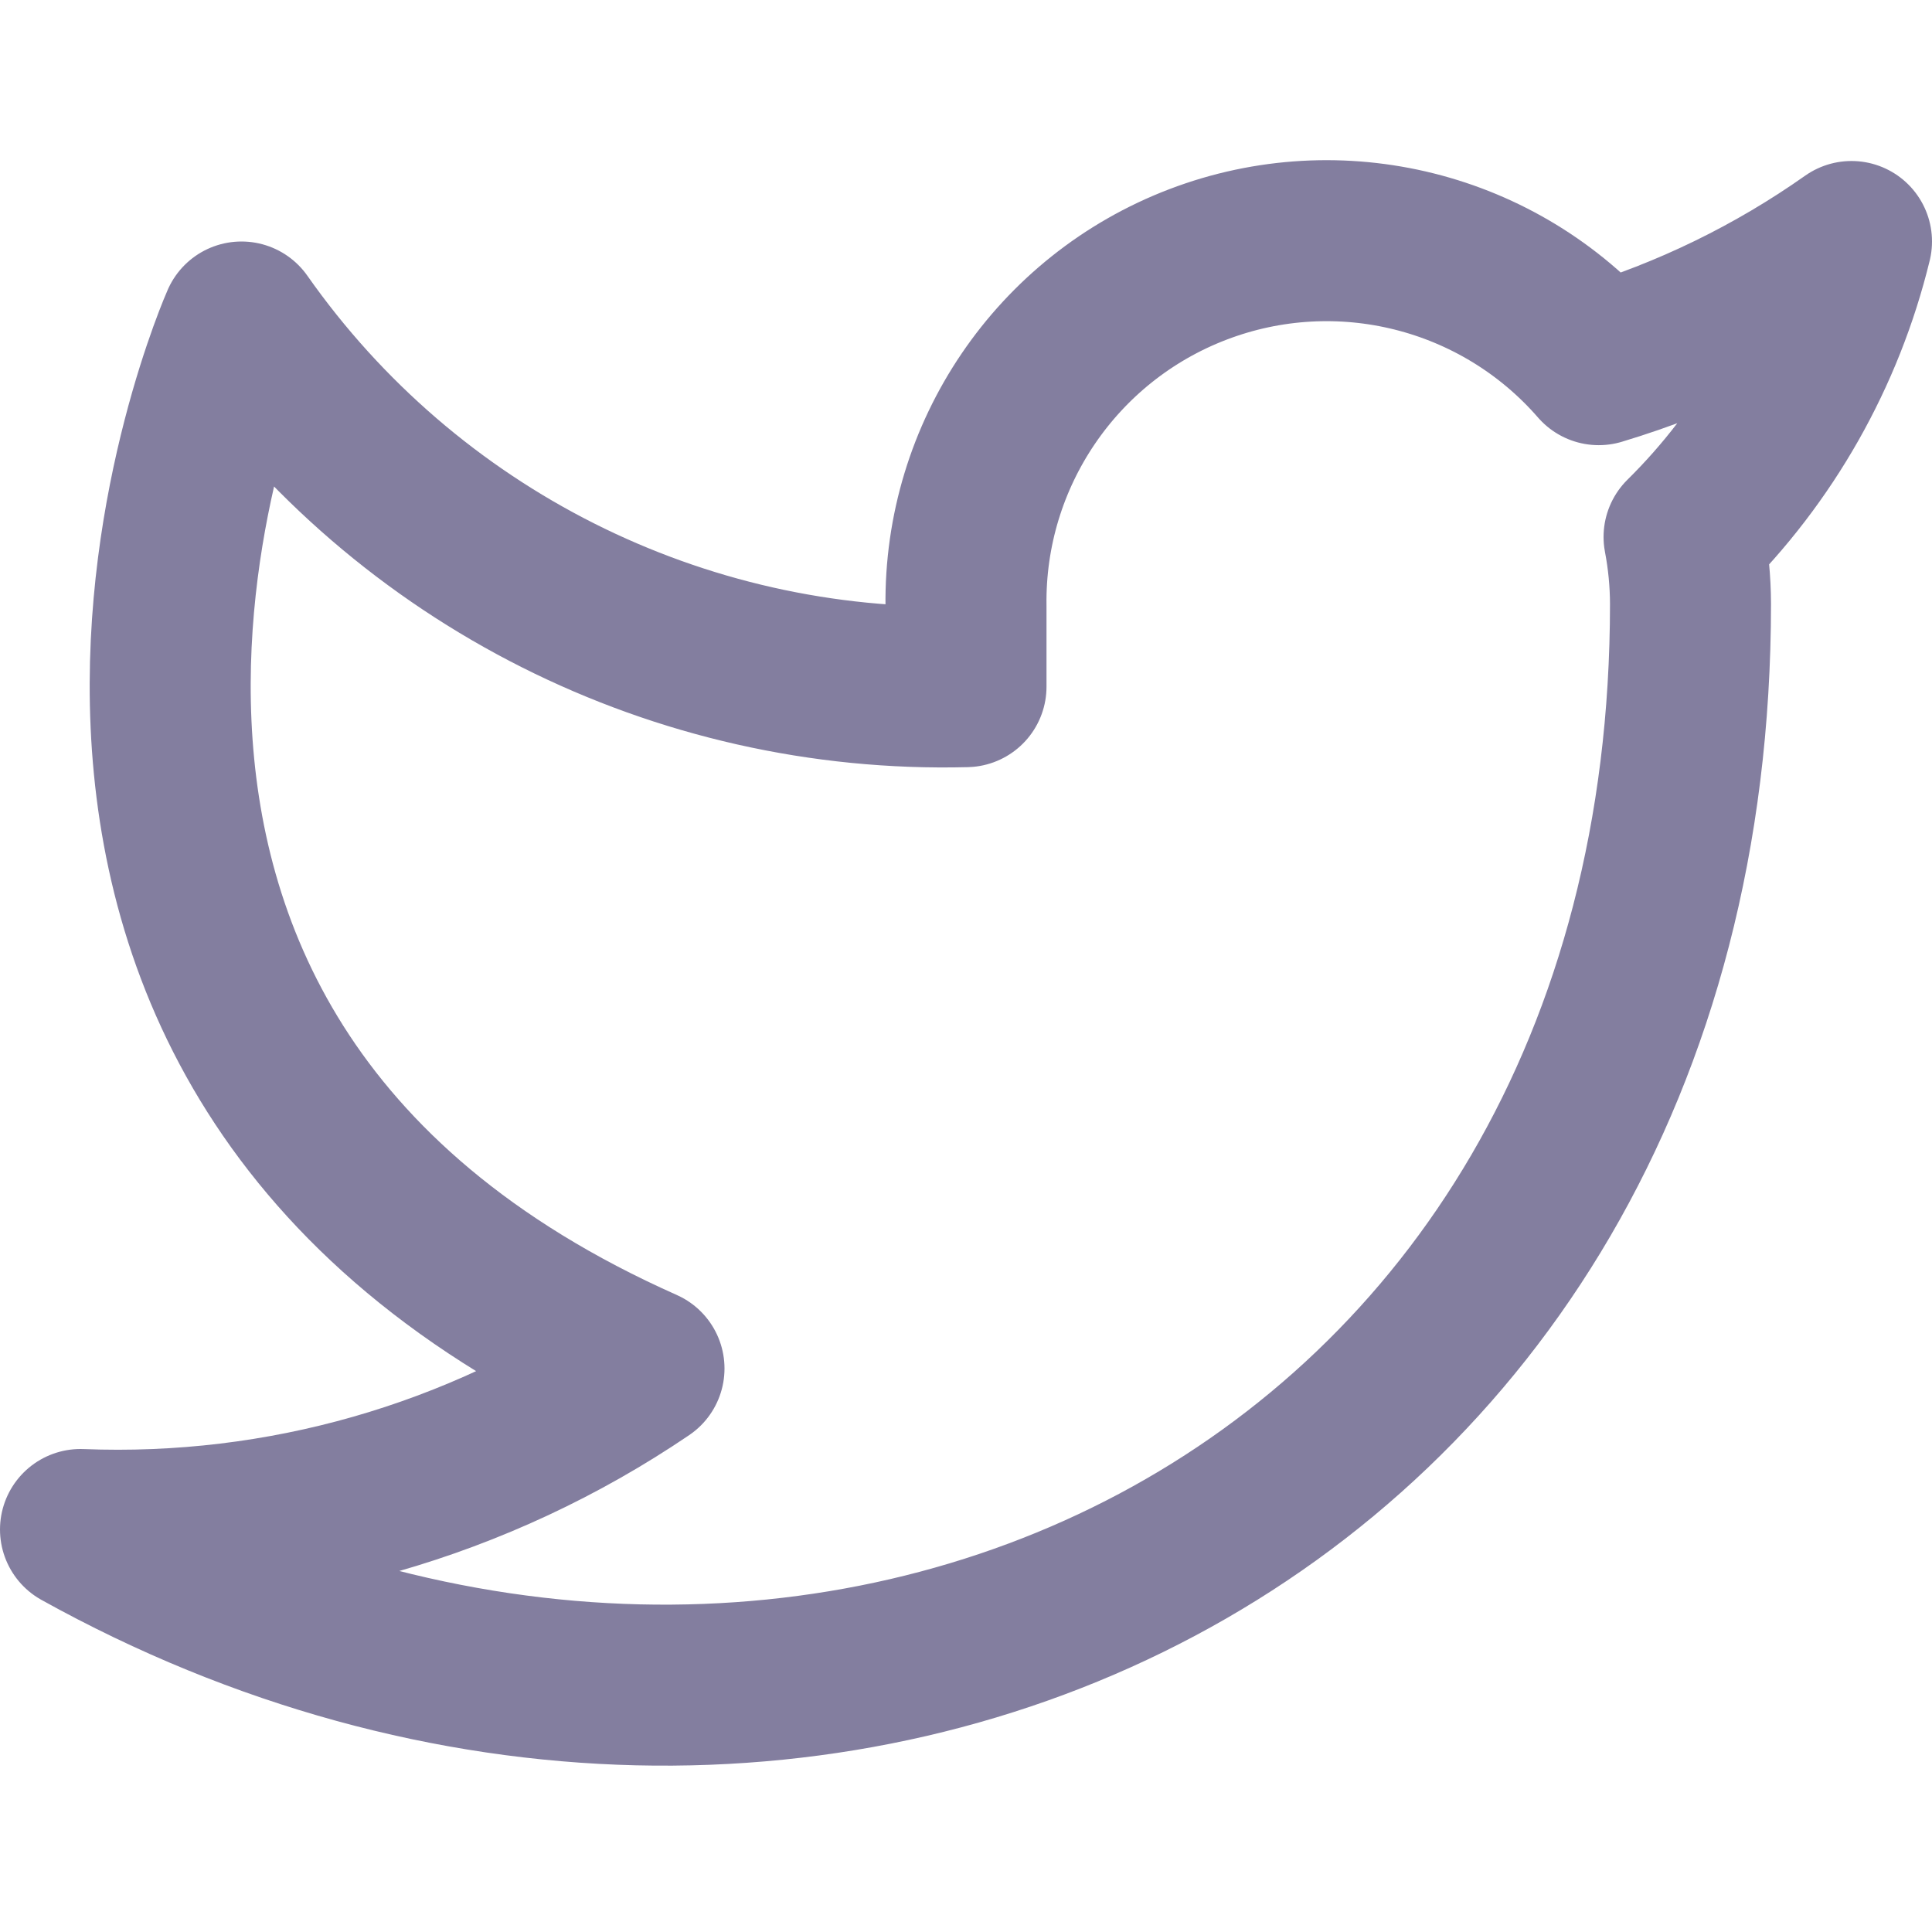
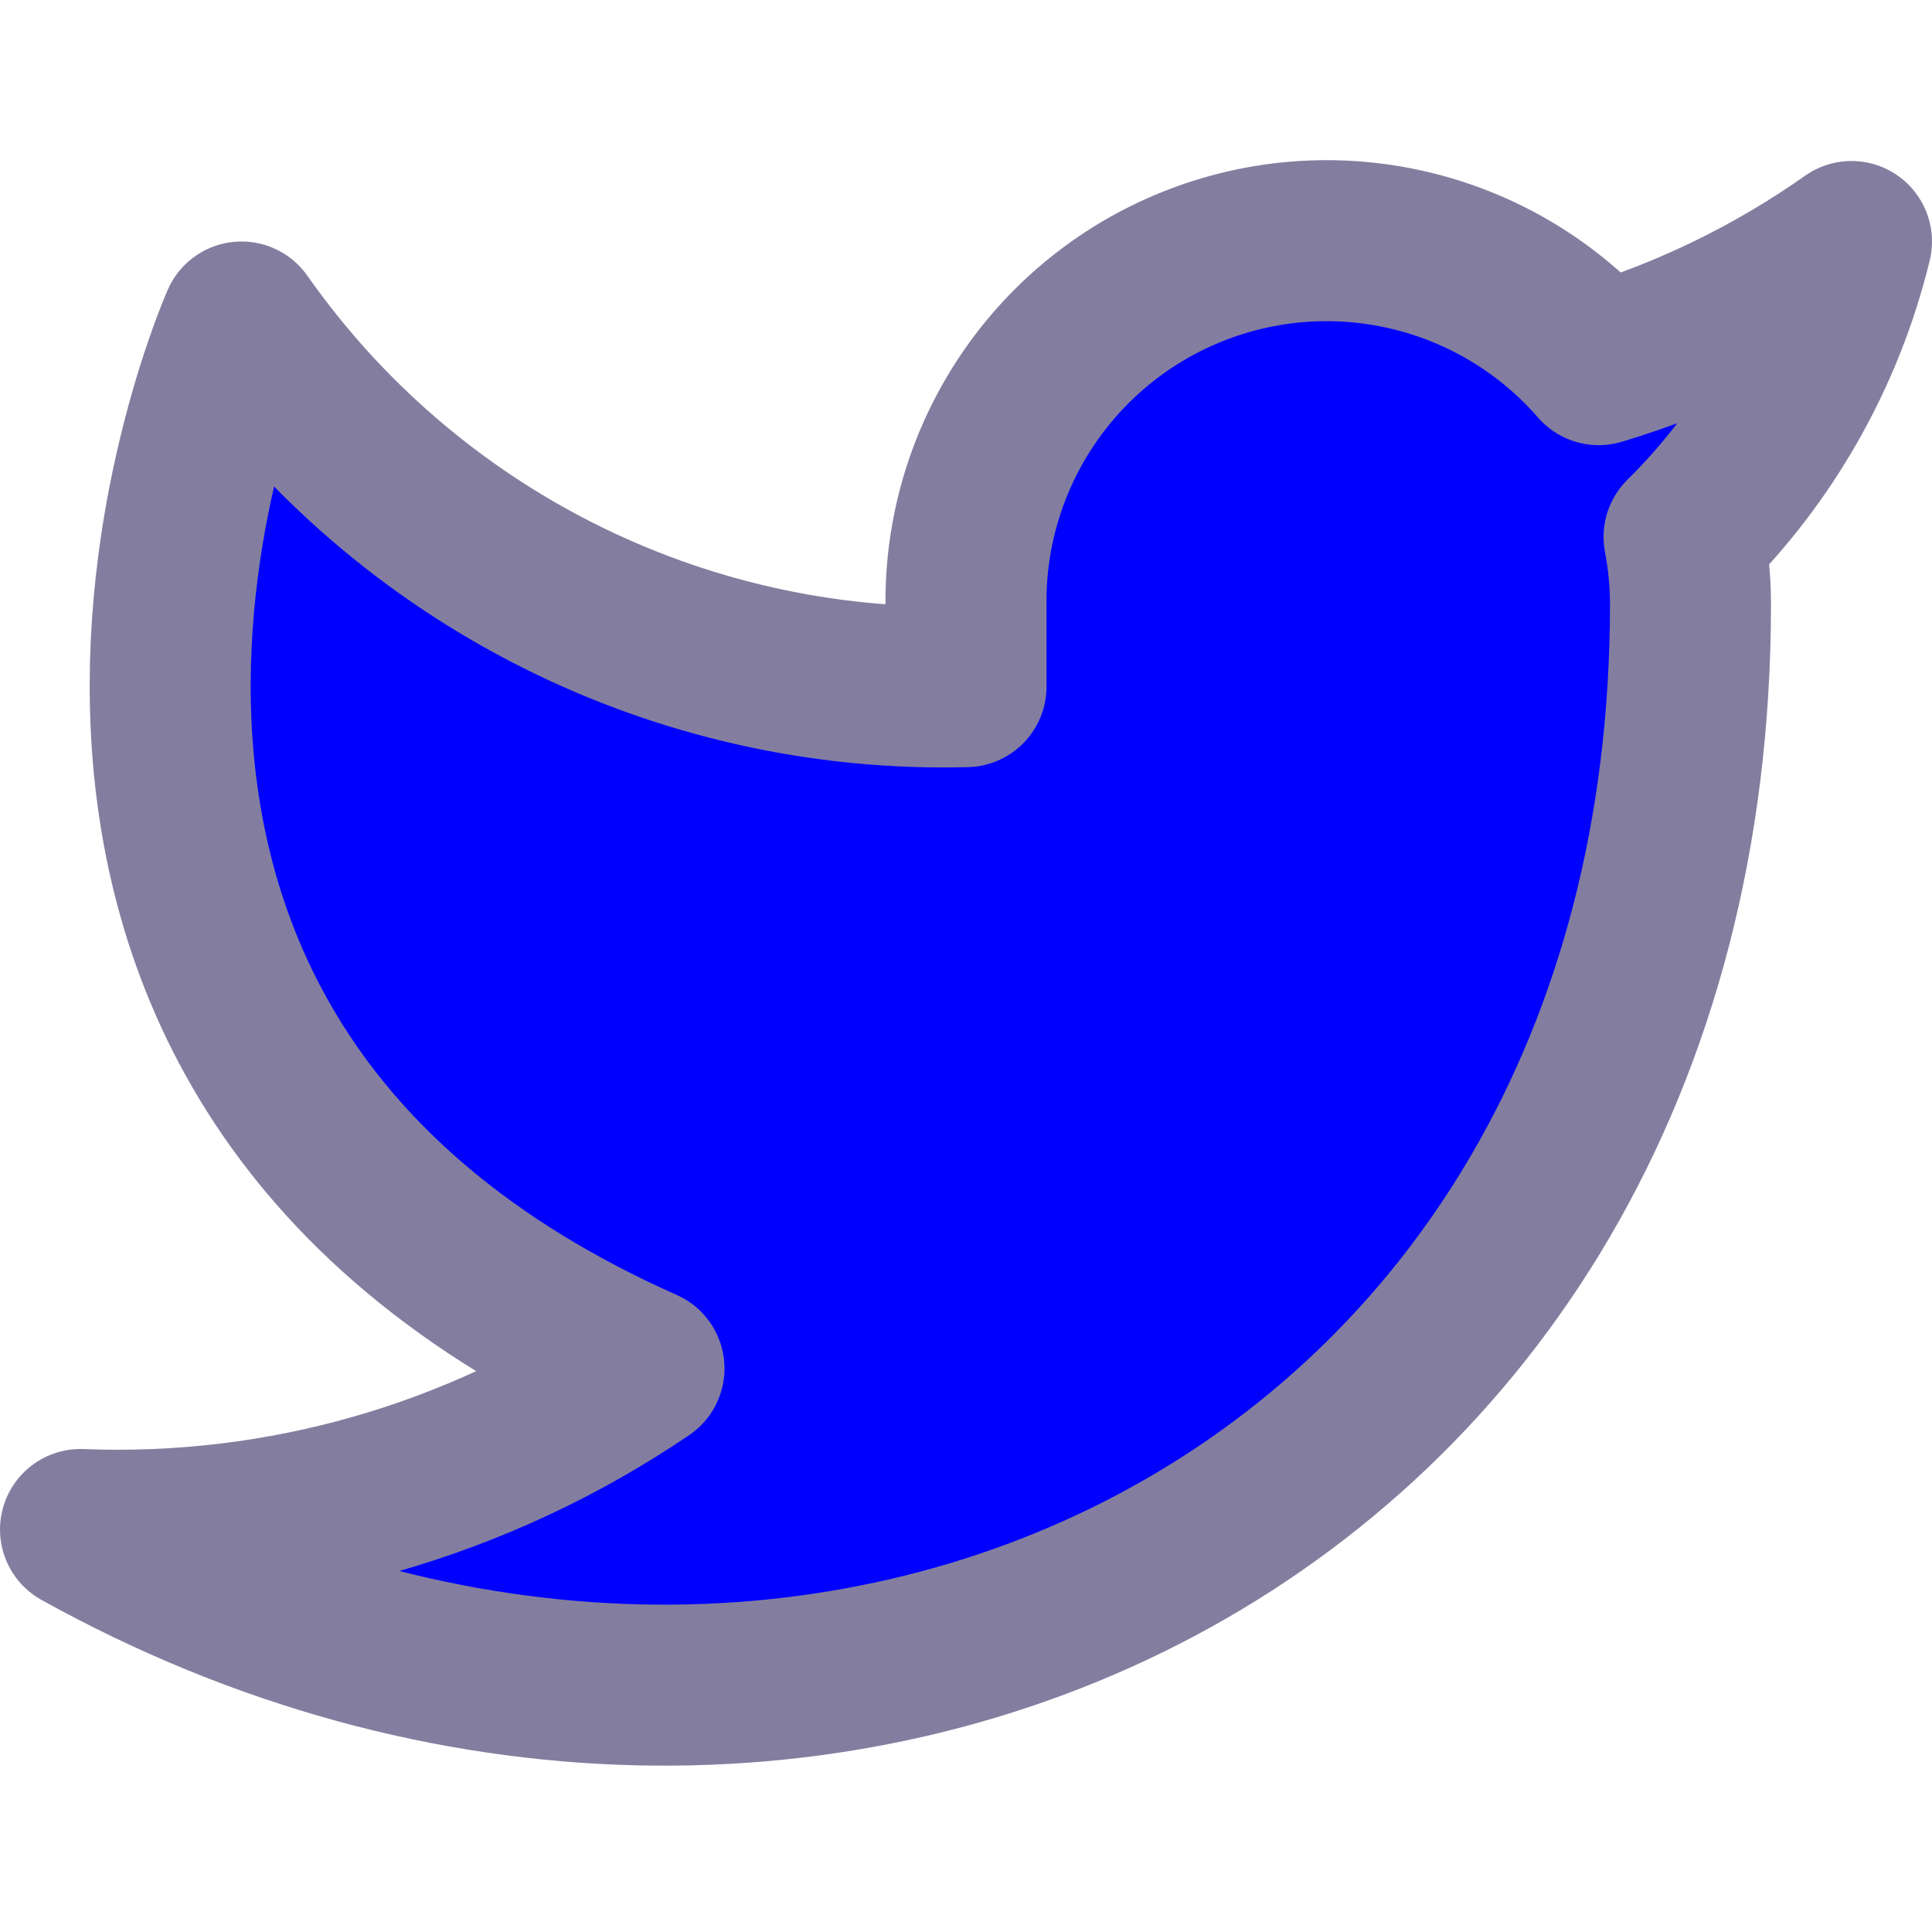
- <svg xmlns="http://www.w3.org/2000/svg" width="24" height="24" viewBox="0 0 24 24" fill="none" stroke="#837E9F" stroke-width="2" stroke-linecap="round" stroke-linejoin="round" class="feather feather-twitter">
+ <svg xmlns="http://www.w3.org/2000/svg" width="24" height="24" viewBox="0 0 24 24" fill="#00f" stroke="#837E9F" stroke-width="2" stroke-linecap="round" stroke-linejoin="round" class="feather feather-twitter">
  <path d="M23 3a10.9 10.9 0 0 1-3.14 1.53 4.48 4.48 0 0 0-7.86 3v1A10.66 10.66 0 0 1 3 4s-4 9 5 13a11.64 11.64 0 0 1-7 2c9 5 20 0 20-11.5a4.5 4.5 0 0 0-.08-.83A7.72 7.72 0 0 0 23 3z" />
</svg>
